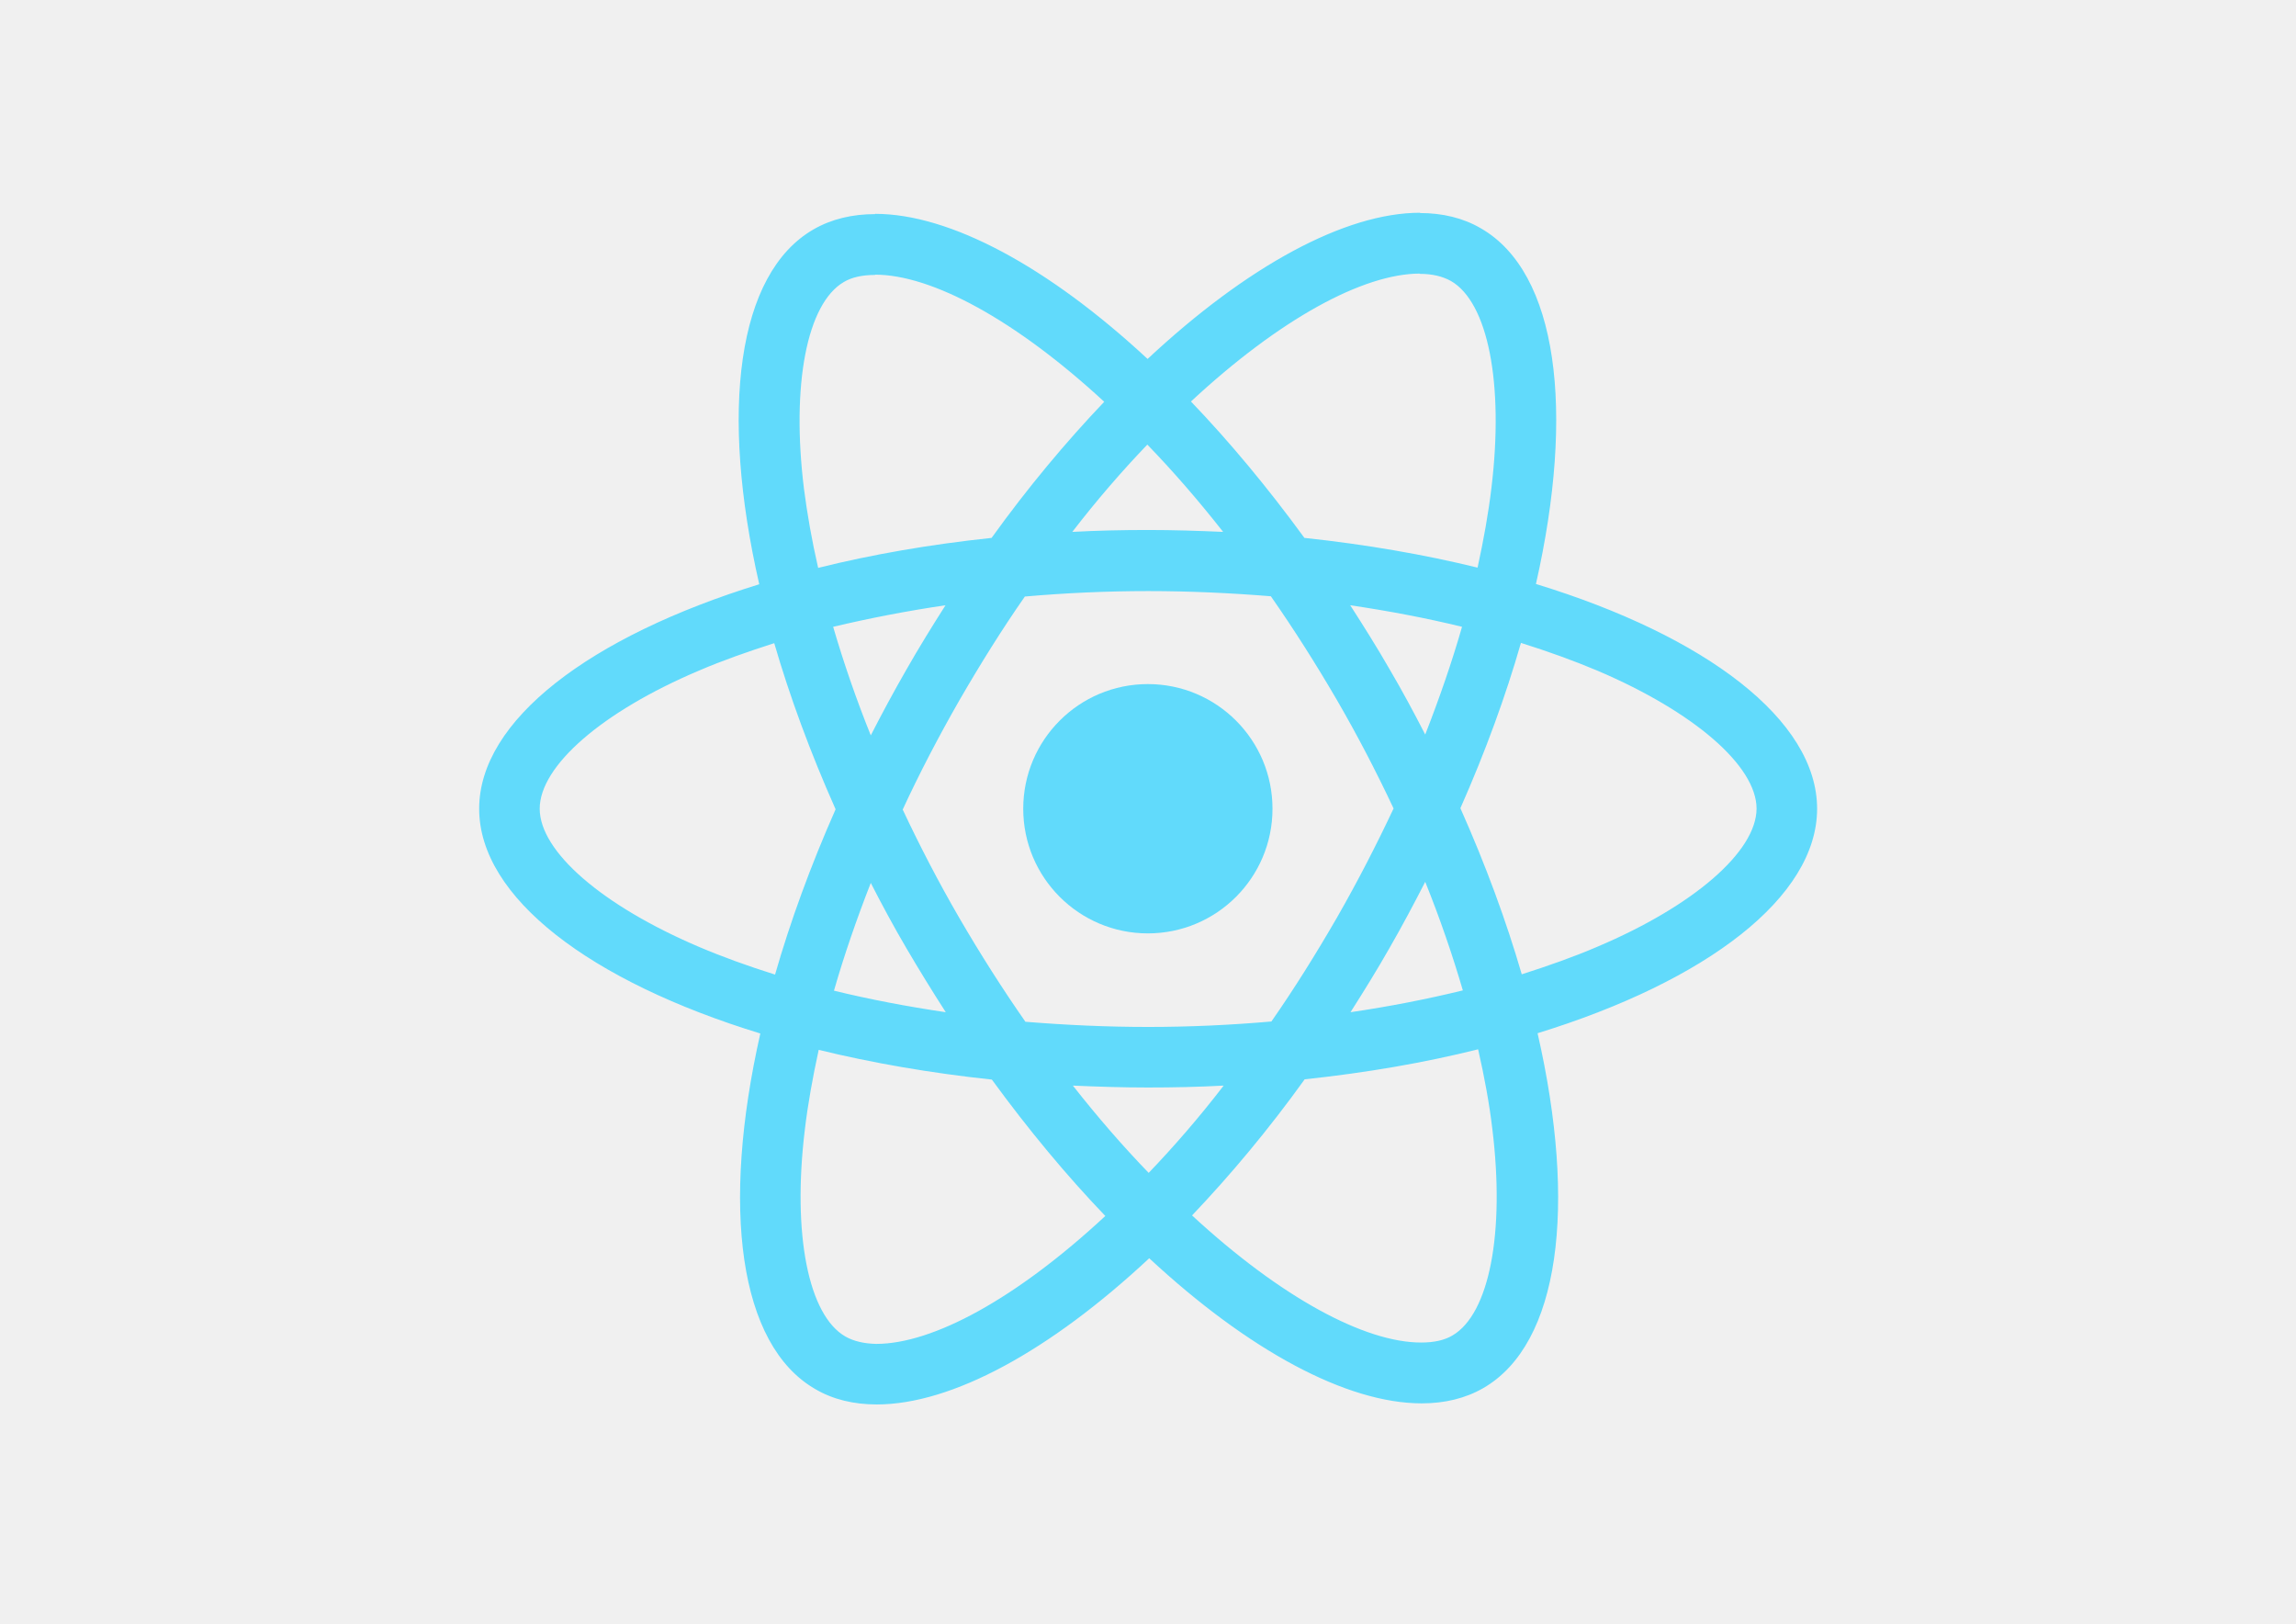
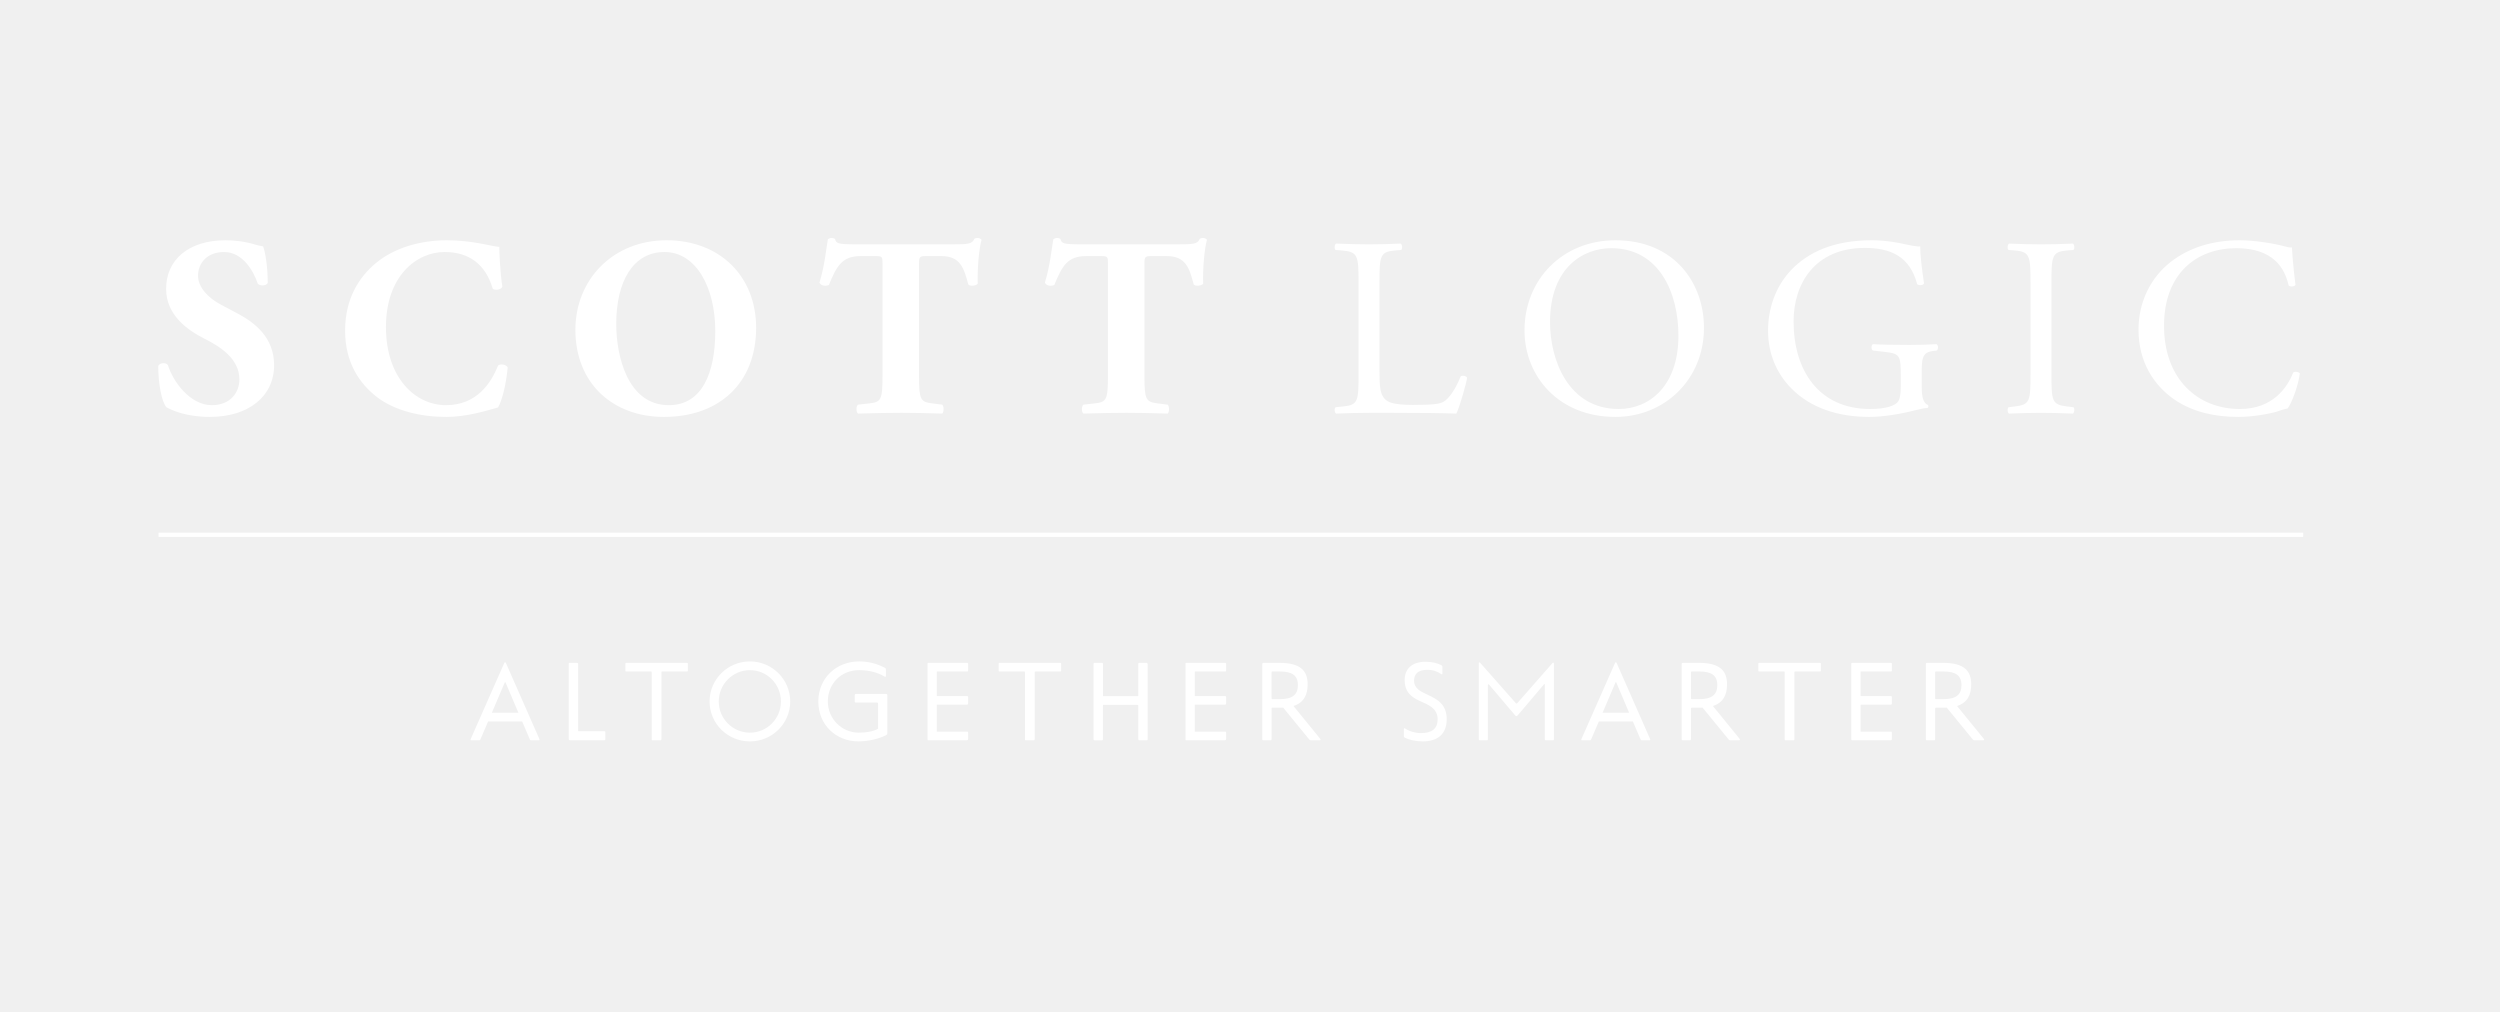
- <svg xmlns="http://www.w3.org/2000/svg" viewBox="0 0 841.9 595.3">
-   <g fill="#61DAFB">
-     <path d="M666.3 296.5c0-32.5-40.7-63.3-103.1-82.4 14.4-63.6 8-114.2-20.2-130.4-6.5-3.8-14.1-5.6-22.4-5.6v22.3c4.6 0 8.3.9 11.4 2.6 13.6 7.8 19.5 37.5 14.9 75.7-1.1 9.4-2.9 19.3-5.1 29.4-19.6-4.8-41-8.5-63.5-10.9-13.5-18.5-27.5-35.3-41.6-50 32.6-30.3 63.2-46.9 84-46.9V78c-27.5 0-63.5 19.6-99.9 53.6-36.4-33.8-72.4-53.2-99.9-53.2v22.3c20.7 0 51.4 16.5 84 46.6-14 14.7-28 31.4-41.3 49.9-22.6 2.4-44 6.1-63.6 11-2.3-10-4-19.7-5.2-29-4.7-38.2 1.1-67.9 14.6-75.8 3-1.8 6.9-2.6 11.5-2.6V78.5c-8.4 0-16 1.8-22.6 5.6-28.1 16.2-34.4 66.7-19.9 130.1-62.2 19.2-102.7 49.9-102.7 82.3 0 32.5 40.7 63.3 103.1 82.4-14.4 63.6-8 114.2 20.2 130.4 6.5 3.8 14.1 5.6 22.5 5.6 27.5 0 63.5-19.6 99.9-53.6 36.4 33.8 72.4 53.2 99.9 53.2 8.4 0 16-1.8 22.6-5.6 28.1-16.2 34.4-66.7 19.9-130.1 62-19.1 102.5-49.9 102.5-82.3zm-130.2-66.7c-3.7 12.9-8.3 26.2-13.5 39.5-4.1-8-8.4-16-13.1-24-4.6-8-9.5-15.8-14.4-23.4 14.2 2.1 27.9 4.7 41 7.9zm-45.8 106.5c-7.8 13.5-15.8 26.3-24.1 38.2-14.9 1.3-30 2-45.2 2-15.1 0-30.2-.7-45-1.9-8.3-11.9-16.4-24.6-24.2-38-7.6-13.1-14.5-26.4-20.8-39.8 6.2-13.4 13.2-26.8 20.7-39.9 7.8-13.5 15.8-26.3 24.1-38.2 14.9-1.3 30-2 45.2-2 15.1 0 30.2.7 45 1.9 8.3 11.9 16.4 24.6 24.2 38 7.6 13.1 14.5 26.4 20.8 39.8-6.3 13.4-13.2 26.8-20.7 39.9zm32.3-13c5.4 13.4 10 26.8 13.8 39.8-13.1 3.2-26.9 5.9-41.2 8 4.9-7.7 9.8-15.6 14.4-23.7 4.6-8 8.9-16.1 13-24.1zM421.2 430c-9.3-9.6-18.6-20.3-27.8-32 9 .4 18.2.7 27.5.7 9.4 0 18.7-.2 27.8-.7-9 11.7-18.3 22.4-27.5 32zm-74.4-58.9c-14.2-2.1-27.9-4.7-41-7.9 3.7-12.9 8.3-26.2 13.5-39.5 4.1 8 8.4 16 13.1 24 4.7 8 9.5 15.8 14.4 23.4zM420.7 163c9.3 9.6 18.6 20.3 27.8 32-9-.4-18.2-.7-27.5-.7-9.4 0-18.7.2-27.8.7 9-11.7 18.3-22.4 27.5-32zm-74 58.9c-4.9 7.7-9.8 15.6-14.4 23.7-4.6 8-8.9 16-13 24-5.4-13.4-10-26.8-13.8-39.8 13.1-3.1 26.9-5.8 41.2-7.9zm-90.5 125.2c-35.4-15.1-58.3-34.9-58.3-50.6 0-15.7 22.9-35.6 58.3-50.6 8.6-3.7 18-7 27.7-10.1 5.7 19.6 13.2 40 22.5 60.9-9.2 20.8-16.6 41.1-22.2 60.6-9.9-3.1-19.3-6.5-28-10.2zM310 490c-13.6-7.8-19.5-37.5-14.9-75.7 1.1-9.4 2.9-19.3 5.1-29.4 19.6 4.8 41 8.5 63.5 10.9 13.5 18.5 27.5 35.3 41.6 50-32.6 30.3-63.2 46.9-84 46.9-4.5-.1-8.3-1-11.3-2.7zm237.2-76.2c4.7 38.2-1.1 67.9-14.6 75.8-3 1.8-6.9 2.6-11.5 2.6-20.7 0-51.4-16.5-84-46.6 14-14.7 28-31.4 41.3-49.9 22.6-2.4 44-6.1 63.6-11 2.3 10.1 4.1 19.8 5.2 29.1zm38.5-66.7c-8.6 3.7-18 7-27.7 10.1-5.7-19.6-13.2-40-22.5-60.9 9.2-20.8 16.6-41.1 22.2-60.6 9.9 3.1 19.3 6.5 28.1 10.2 35.4 15.1 58.3 34.9 58.3 50.6-.1 15.7-23 35.6-58.4 50.6zM320.8 78.4z" />
-     <circle cx="420.9" cy="296.5" r="45.7" />
-     <path d="M520.5 78.1z" />
+ <svg xmlns="http://www.w3.org/2000/svg" version="1.1" id="Layer_1" x="0px" y="0px" width="442.78px" height="179.144px" viewBox="0 0 442.78 179.144" enable-background="new 0 0 442.78 179.144" xml:space="preserve">
+   <g>
+     <path fill="#FFFFFF" d="M89.307,117.439c0.098-0.195,0.196-0.195,0.294-0.02l5.917,13.44c0.078,0.157,0.059,0.255-0.118,0.255   h-1.273c-0.176,0-0.235-0.02-0.294-0.177l-1.352-3.154h-6.034l-1.352,3.154c-0.079,0.157-0.118,0.177-0.313,0.177h-1.333   c-0.117,0-0.137-0.098-0.059-0.274L89.307,117.439z M87.112,126.236h4.702l-2.253-5.309c-0.079-0.157-0.118-0.157-0.177-0.021   L87.112,126.236z" />
+     <path fill="#FFFFFF" d="M101.063,131.115c-0.274,0-0.333-0.039-0.333-0.313v-13.205c0-0.118,0.02-0.196,0.137-0.196h1.273   c0.216,0,0.255,0.078,0.255,0.274v11.736c0,0.098,0.02,0.098,0.098,0.098H107c0.176,0,0.216,0.059,0.216,0.235v1.136   c0,0.177-0.04,0.235-0.216,0.235H101.063z" />
+     <path fill="#FFFFFF" d="M115.622,131.115c-0.157,0-0.196-0.02-0.196-0.216v-11.774c0-0.157,0-0.196-0.157-0.196h-4.31   c-0.157,0-0.196-0.02-0.196-0.156v-1.195c0-0.138,0.04-0.177,0.177-0.177h10.697c0.137,0,0.196,0.02,0.196,0.157v1.215   c0,0.137-0.059,0.156-0.196,0.156h-4.33c-0.137,0-0.157,0.039-0.157,0.157v11.774c0,0.177-0.02,0.255-0.157,0.255H115.622z" />
+     <path fill="#FFFFFF" d="M132.825,117.145c3.918,0,7.131,3.175,7.131,7.093c0,3.919-3.213,7.073-7.131,7.073   c-3.958,0-7.151-3.154-7.151-7.073C125.674,120.32,128.867,117.145,132.825,117.145z M132.825,129.763   c3.037,0,5.486-2.469,5.486-5.525s-2.449-5.545-5.486-5.545c-3.057,0-5.525,2.488-5.525,5.545S129.769,129.763,132.825,129.763z" />
+     <path fill="#FFFFFF" d="M152.105,129.763c1.391,0,2.605-0.235,3.409-0.686v-4.389c0-0.177-0.04-0.255-0.196-0.255h-3.742   c-0.137,0-0.196-0.06-0.196-0.216v-1.098c0-0.137,0.118-0.215,0.235-0.215h5.231c0.274,0,0.313,0.059,0.313,0.255v6.622   c0,0.255-0.02,0.313-0.274,0.45c-1.234,0.627-3.095,1.078-4.878,1.078c-3.938-0.02-7.073-2.92-7.073-7.073s3.213-7.093,7.229-7.093   c1.666,0,3.194,0.412,4.526,1.117c0.157,0.078,0.215,0.137,0.215,0.294v1.176c0,0.137-0.098,0.215-0.313,0.059   c-1.097-0.666-2.664-1.098-4.428-1.098c-3.292,0-5.544,2.488-5.544,5.545S149.068,129.763,152.105,129.763z" />
+     <path fill="#FFFFFF" d="M164.274,117.557c0-0.138,0.059-0.157,0.176-0.157h6.76c0.196,0,0.254,0.039,0.254,0.177v1.155   c0,0.157-0.02,0.196-0.215,0.196h-5.29c-0.02,0-0.039,0-0.039,0.039v4.252c0,0.039,0,0.059,0.059,0.059h5.31   c0.118,0,0.176,0.078,0.176,0.235v0.979c0,0.255-0.059,0.313-0.196,0.313h-5.271c-0.059,0-0.078,0.02-0.078,0.078v4.644   c0,0.039,0.02,0.059,0.059,0.059h5.329c0.157,0,0.157,0.098,0.157,0.294v0.979c0,0.157-0.078,0.255-0.254,0.255h-6.72   c-0.157,0-0.216-0.02-0.216-0.196V117.557z" />
+     <path fill="#FFFFFF" d="M181.732,131.115c-0.157,0-0.196-0.02-0.196-0.216v-11.774c0-0.157,0-0.196-0.157-0.196h-4.31   c-0.157,0-0.196-0.02-0.196-0.156v-1.195c0-0.138,0.04-0.177,0.177-0.177h10.697c0.137,0,0.196,0.02,0.196,0.157v1.215   c0,0.137-0.059,0.156-0.196,0.156h-4.33c-0.137,0-0.157,0.039-0.157,0.157v11.774c0,0.177-0.02,0.255-0.157,0.255H181.732z" />
+     <path fill="#FFFFFF" d="M193.9,131.115c-0.157,0-0.216-0.039-0.216-0.177v-13.322c0-0.177,0.059-0.216,0.196-0.216h1.293   c0.118,0,0.176,0.059,0.176,0.177v5.643c0,0.059,0,0.078,0.039,0.078h6.132c0.059,0,0.079-0.039,0.079-0.098v-5.623   c0-0.118,0.078-0.177,0.215-0.177h1.215c0.176,0,0.235,0.118,0.235,0.255v13.264c0,0.118-0.059,0.196-0.177,0.196h-1.214   c-0.216,0-0.274-0.059-0.274-0.255v-5.897c0-0.078-0.039-0.117-0.118-0.117h-6.074c-0.039,0-0.059,0.02-0.059,0.059v5.995   c0,0.157-0.059,0.216-0.196,0.216H193.9z" />
+     <path fill="#FFFFFF" d="M209.967,117.557c0-0.138,0.059-0.157,0.176-0.157h6.76c0.196,0,0.255,0.039,0.255,0.177v1.155   c0,0.157-0.02,0.196-0.216,0.196h-5.29c-0.02,0-0.039,0-0.039,0.039v4.252c0,0.039,0,0.059,0.059,0.059h5.31   c0.118,0,0.177,0.078,0.177,0.235v0.979c0,0.255-0.059,0.313-0.196,0.313h-5.271c-0.059,0-0.078,0.02-0.078,0.078v4.644   c0,0.039,0.02,0.059,0.059,0.059h5.329c0.157,0,0.157,0.098,0.157,0.294v0.979c0,0.157-0.078,0.255-0.255,0.255h-6.72   c-0.157,0-0.216-0.02-0.216-0.196V117.557z" />
+     <path fill="#FFFFFF" d="M226.622,117.4c3.801,0,4.977,1.47,4.977,3.82c0,1.822-0.667,3.233-2.508,3.821l4.741,5.818   c0.078,0.099,0.098,0.255-0.117,0.255h-1.549c-0.156,0-0.215-0.059-0.312-0.177l-4.585-5.603h-1.842   c-0.196,0-0.216,0.059-0.216,0.215v5.329c0,0.138-0.02,0.235-0.176,0.235h-1.273c-0.156,0-0.196-0.059-0.196-0.235v-13.244   c0-0.196,0.079-0.235,0.235-0.235H226.622z M225.211,123.591c0,0.196,0.02,0.235,0.196,0.235h1.273   c2.175,0,3.194-0.745,3.194-2.469c0-1.764-1.059-2.43-3.214-2.43h-1.234c-0.196,0-0.216,0.02-0.216,0.216V123.591z" />
+     <path fill="#FFFFFF" d="M251.996,131.311c-1.234,0-2.429-0.274-3.154-0.646c-0.176-0.099-0.195-0.157-0.195-0.313v-1.254   c0-0.118,0.098-0.138,0.215-0.079c0.765,0.529,1.842,0.823,2.803,0.823c1.979,0,2.958-0.823,2.958-2.43   c0-1.979-1.646-2.586-3.135-3.252c-1.47-0.666-2.704-1.548-2.704-3.723c0-1.979,1.293-3.232,3.703-3.232   c1.195,0,2.194,0.273,2.821,0.627c0.118,0.078,0.157,0.156,0.157,0.273v1.215c0,0.099-0.118,0.138-0.196,0.079   c-0.666-0.471-1.45-0.765-2.488-0.765c-1.626,0-2.331,0.745-2.331,1.9c0,1.431,1.136,1.92,2.469,2.547   c1.547,0.726,3.311,1.607,3.311,4.291C256.229,130.135,254.484,131.311,251.996,131.311z" />
+     <path fill="#FFFFFF" d="M273.804,131.115c-0.157,0-0.196-0.039-0.196-0.255v-9.6c0-0.138-0.098-0.118-0.176-0.021l-4.604,5.428   c-0.196,0.215-0.313,0.215-0.47,0.039l-4.624-5.446c-0.118-0.118-0.216-0.079-0.216,0.137v9.502c0,0.177-0.02,0.216-0.156,0.216   h-1.215c-0.196,0-0.235-0.059-0.235-0.235v-13.421c0-0.176,0.157-0.156,0.216-0.098l6.27,7.093   c0.156,0.195,0.215,0.195,0.353,0.059l6.19-7.054c0.157-0.176,0.275-0.098,0.275,0.079v13.381c0,0.138-0.02,0.196-0.157,0.196   H273.804z" />
+     <path fill="#FFFFFF" d="M286.031,117.439c0.098-0.195,0.195-0.195,0.294-0.02l5.917,13.44c0.078,0.157,0.059,0.255-0.117,0.255   h-1.273c-0.177,0-0.236-0.02-0.295-0.177l-1.352-3.154h-6.034l-1.353,3.154c-0.078,0.157-0.117,0.177-0.312,0.177h-1.333   c-0.117,0-0.137-0.098-0.059-0.274L286.031,117.439z M283.837,126.236h4.702l-2.253-5.309c-0.079-0.157-0.118-0.157-0.177-0.021   L283.837,126.236z" />
+     <path fill="#FFFFFF" d="M300.903,117.4c3.801,0,4.977,1.47,4.977,3.82c0,1.822-0.667,3.233-2.508,3.821l4.741,5.818   c0.078,0.099,0.098,0.255-0.117,0.255h-1.549c-0.156,0-0.215-0.059-0.312-0.177l-4.585-5.603h-1.842   c-0.196,0-0.216,0.059-0.216,0.215v5.329c0,0.138-0.02,0.235-0.176,0.235h-1.273c-0.156,0-0.196-0.059-0.196-0.235v-13.244   c0-0.196,0.079-0.235,0.235-0.235H300.903z M299.492,123.591c0,0.196,0.02,0.235,0.196,0.235h1.273   c2.175,0,3.194-0.745,3.194-2.469c0-1.764-1.059-2.43-3.214-2.43h-1.234c-0.196,0-0.216,0.02-0.216,0.216V123.591z" />
+     <path fill="#FFFFFF" d="M316.285,131.115c-0.157,0-0.196-0.02-0.196-0.216v-11.774c0-0.157,0-0.196-0.157-0.196h-4.31   c-0.157,0-0.196-0.02-0.196-0.156v-1.195c0-0.138,0.039-0.177,0.177-0.177H322.3c0.138,0,0.196,0.02,0.196,0.157v1.215   c0,0.137-0.059,0.156-0.196,0.156h-4.33c-0.138,0-0.157,0.039-0.157,0.157v11.774c0,0.177-0.02,0.255-0.156,0.255H316.285z" />
+     <path fill="#FFFFFF" d="M327.885,117.557c0-0.138,0.059-0.157,0.177-0.157h6.759c0.196,0,0.255,0.039,0.255,0.177v1.155   c0,0.157-0.02,0.196-0.216,0.196h-5.289c-0.02,0-0.039,0-0.039,0.039v4.252c0,0.039,0,0.059,0.059,0.059h5.309   c0.118,0,0.177,0.078,0.177,0.235v0.979c0,0.255-0.059,0.313-0.196,0.313h-5.27c-0.059,0-0.078,0.02-0.078,0.078v4.644   c0,0.039,0.02,0.059,0.059,0.059h5.328c0.157,0,0.157,0.098,0.157,0.294v0.979c0,0.157-0.078,0.255-0.255,0.255h-6.72   c-0.157,0-0.216-0.02-0.216-0.196V117.557z" />
+     <path fill="#FFFFFF" d="M344.148,117.4c3.801,0,4.977,1.47,4.977,3.82c0,1.822-0.667,3.233-2.508,3.821l4.74,5.818   c0.078,0.099,0.099,0.255-0.117,0.255h-1.548c-0.157,0-0.216-0.059-0.313-0.177l-4.584-5.603h-1.842   c-0.196,0-0.216,0.059-0.216,0.215v5.329c0,0.138-0.02,0.235-0.177,0.235h-1.273c-0.156,0-0.195-0.059-0.195-0.235v-13.244   c0-0.196,0.078-0.235,0.234-0.235H344.148z M342.737,123.591c0,0.196,0.02,0.235,0.196,0.235h1.273   c2.174,0,3.193-0.745,3.193-2.469c0-1.764-1.059-2.43-3.213-2.43h-1.234c-0.196,0-0.216,0.02-0.216,0.216V123.591z" />
+     <path fill="#FFFFFF" d="M37.156,73.841c-4.16,0-6.737-1.176-7.686-1.719c-0.859-0.994-1.447-4.249-1.447-7.324   c0.316-0.587,1.356-0.633,1.718-0.136c0.904,2.939,3.934,7.099,7.776,7.099c3.346,0,4.883-2.306,4.883-4.566   c0-3.662-3.436-5.832-6.148-7.188c-3.255-1.628-6.827-4.341-6.827-8.816c-0.045-5.109,3.934-8.636,10.489-8.636   c1.492,0,3.346,0.182,5.154,0.724c0.587,0.181,0.995,0.271,1.537,0.361c0.361,0.995,0.813,3.437,0.813,6.466   c-0.226,0.542-1.356,0.588-1.763,0.136c-0.769-2.306-2.712-5.606-5.968-5.606c-2.984,0-4.612,1.944-4.612,4.205   c0,2.079,1.854,3.979,4.114,5.153l2.984,1.583c2.803,1.492,6.375,4.114,6.375,9.087C48.549,70.224,43.983,73.841,37.156,73.841z" />
+     <path fill="#FFFFFF" d="M88.43,43.73c0,0.813,0.136,4.431,0.542,7.053c-0.181,0.543-1.401,0.724-1.718,0.316   c-1.221-4.204-4.114-6.465-8.5-6.465c-5.019,0-10.398,4.295-10.398,13.292s5.199,13.835,10.625,13.835   c5.471,0,8.002-3.934,9.223-7.008c0.362-0.361,1.447-0.226,1.718,0.316c-0.316,3.346-1.085,6.059-1.718,7.099   c-2.441,0.678-5.651,1.673-9.178,1.673c-4.431,0-8.952-1.04-12.162-3.437c-3.255-2.486-5.742-6.239-5.742-11.846   c0-5.516,2.351-9.403,5.471-11.98c3.21-2.668,7.821-4.024,12.523-4.024C83.729,42.554,87.074,43.639,88.43,43.73z" />
+     <path fill="#FFFFFF" d="M133.918,58.062c0,9.856-6.601,15.779-16.321,15.779c-9.088,0-15.688-5.968-15.688-15.417   c0-8.952,6.691-15.87,16.141-15.87C127.453,42.554,133.918,48.884,133.918,58.062z M117.687,44.634   c-5.561,0-8.545,5.199-8.545,12.75c0,5.516,1.944,14.377,9.313,14.377c5.923,0,8.229-5.787,8.229-13.111   C126.684,50.918,123.293,44.634,117.687,44.634z" />
+     <path fill="#FFFFFF" d="M156.303,46.668c0-1.085,0-1.311-1.085-1.311h-2.803c-3.3,0-4.25,1.809-5.606,5.108   c-0.542,0.271-1.402,0.181-1.673-0.406c0.949-3.12,1.175-5.923,1.492-7.687c0.181-0.136,0.407-0.226,0.633-0.226   s0.452,0.045,0.633,0.181c0.226,0.769,0.362,0.949,3.798,0.949h16.819c2.984,0,3.662-0.045,4.069-0.994   c0.181-0.091,0.316-0.136,0.588-0.136c0.271,0,0.588,0.181,0.678,0.316c-0.452,1.537-0.769,5.199-0.678,7.776   c-0.226,0.406-1.447,0.497-1.673,0.136c-0.769-2.894-1.402-5.019-4.792-5.019h-2.713c-1.085,0-1.221,0.136-1.221,1.311v19.938   c0,4.205,0.271,4.566,2.306,4.838l1.808,0.227c0.316,0.271,0.316,1.311,0,1.582c-2.938-0.091-5.199-0.136-7.234-0.136   c-2.17,0-4.521,0.045-7.686,0.136c-0.361-0.271-0.361-1.312,0-1.582l2.035-0.227c2.035-0.226,2.306-0.633,2.306-4.838V46.668z" />
+     <path fill="#FFFFFF" d="M196.229,46.668c0-1.085,0-1.311-1.085-1.311h-2.803c-3.3,0-4.25,1.809-5.606,5.108   c-0.542,0.271-1.402,0.181-1.673-0.406c0.949-3.12,1.175-5.923,1.492-7.687c0.181-0.136,0.407-0.226,0.633-0.226   s0.452,0.045,0.633,0.181c0.226,0.769,0.362,0.949,3.798,0.949h16.819c2.984,0,3.662-0.045,4.069-0.994   c0.181-0.091,0.316-0.136,0.588-0.136c0.271,0,0.588,0.181,0.678,0.316c-0.452,1.537-0.769,5.199-0.678,7.776   c-0.226,0.406-1.447,0.497-1.673,0.136c-0.769-2.894-1.401-5.019-4.792-5.019h-2.713c-1.085,0-1.221,0.136-1.221,1.311v19.938   c0,4.205,0.271,4.566,2.306,4.838l1.808,0.227c0.317,0.271,0.317,1.311,0,1.582c-2.938-0.091-5.199-0.136-7.234-0.136   c-2.17,0-4.521,0.045-7.686,0.136c-0.361-0.271-0.361-1.312,0-1.582l2.035-0.227c2.035-0.226,2.306-0.633,2.306-4.838V46.668z" />
+     <text transform="matrix(1 0 0 1 223.9092 73.1177)" fill="#1D1D1B" font-family="'AGaramondPro-Bold'" font-size="31.652"> </text>
+     <path fill="#FFFFFF" d="M240.615,50.06c0-4.748-0.09-5.471-2.938-5.697l-1.13-0.09c-0.271-0.182-0.182-0.995,0.09-1.131   c2.532,0.091,4.069,0.136,5.878,0.136c1.763,0,3.3-0.045,5.562-0.136c0.271,0.136,0.361,0.949,0.09,1.131l-1.085,0.09   c-2.667,0.227-2.758,0.949-2.758,5.697v15.733c0,2.849,0.136,4.023,0.949,4.883c0.497,0.497,1.356,1.04,4.929,1.04   c3.842,0,4.792-0.181,5.516-0.588c0.904-0.543,2.08-2.17,2.983-4.476c0.271-0.227,1.13-0.046,1.13,0.271   c0,0.498-1.266,5.109-1.898,6.33c-2.306-0.091-6.601-0.136-11.258-0.136h-4.159c-1.899,0-3.346,0.045-5.878,0.136   c-0.271-0.136-0.361-0.859-0.09-1.131l1.355-0.135c2.623-0.271,2.713-0.904,2.713-5.652V50.06z" />
+     <path fill="#FFFFFF" d="M270.008,58.514c0-9.042,6.781-15.96,16.096-15.96c10.443,0,15.688,7.551,15.688,15.508   c0,9.133-6.963,15.779-15.688,15.779C276.066,73.841,270.008,66.653,270.008,58.514z M297.27,59.463   c0-7.46-3.3-15.507-11.936-15.507c-4.701,0-10.805,3.21-10.805,13.111c0,6.691,3.254,15.372,12.161,15.372   C292.116,72.44,297.27,68.371,297.27,59.463z" />
+     <path fill="#FFFFFF" d="M340.362,68.506c0,1.809,0.271,2.894,1.085,3.21c0.136,0.136,0.136,0.406-0.045,0.542   c-0.543,0-1.356,0.182-2.216,0.407c-2.396,0.633-5.651,1.176-8.093,1.176c-5.381,0-10.309-1.492-13.789-5.019   c-2.713-2.713-4.16-6.284-4.16-10.264c0-3.843,1.266-7.73,4.069-10.715c3.029-3.165,7.505-5.29,14.332-5.29   c2.577,0,4.974,0.498,5.741,0.679c0.859,0.181,2.262,0.497,2.804,0.406c0,1.492,0.271,3.844,0.679,6.556   c-0.137,0.362-0.949,0.407-1.221,0.136c-1.267-4.883-4.657-6.42-9.27-6.42c-8.771,0-12.613,6.239-12.613,13.021   c0,8.681,4.476,15.508,13.563,15.508c2.804,0,4.476-0.588,4.974-1.356c0.226-0.316,0.451-1.131,0.451-2.577v-1.809   c0-3.798-0.135-4.069-2.938-4.386l-1.989-0.226c-0.361-0.182-0.316-0.995,0-1.131c1.312,0.091,3.798,0.136,6.465,0.136   c1.764,0,3.301-0.045,4.793-0.136c0.316,0.181,0.361,0.859,0.045,1.131l-0.723,0.09c-1.899,0.227-1.944,1.492-1.944,3.798V68.506z" />
+     <path fill="#FFFFFF" d="M359.627,50.15c0-4.792-0.09-5.561-2.758-5.787l-1.13-0.09c-0.271-0.182-0.181-0.995,0.091-1.131   c2.26,0.091,3.797,0.136,5.696,0.136c1.809,0,3.346-0.045,5.606-0.136c0.271,0.136,0.361,0.949,0.09,1.131l-1.13,0.09   c-2.667,0.227-2.758,0.995-2.758,5.787v16.096c0,4.792,0.091,5.426,2.758,5.742l1.13,0.135c0.271,0.182,0.182,0.995-0.09,1.131   c-2.261-0.091-3.798-0.136-5.606-0.136c-1.899,0-3.437,0.045-5.696,0.136c-0.271-0.136-0.362-0.859-0.091-1.131l1.13-0.135   c2.668-0.316,2.758-0.95,2.758-5.742V50.15z" />
+     <path fill="#FFFFFF" d="M384.451,46.398c3.301-2.577,7.506-3.844,12.207-3.844c2.441,0,5.878,0.498,8.003,1.085   c0.542,0.136,0.859,0.227,1.267,0.182c0.045,1.039,0.271,3.888,0.633,6.646c-0.227,0.316-0.904,0.362-1.221,0.091   c-0.679-3.074-2.713-6.601-9.269-6.601c-6.917,0-12.795,4.385-12.795,13.744c0,9.494,6.013,14.739,13.428,14.739   c5.832,0,8.409-3.798,9.449-6.466c0.316-0.226,0.995-0.136,1.175,0.181c-0.316,2.352-1.491,5.335-2.17,6.194   c-0.542,0.091-1.084,0.271-1.582,0.452c-0.994,0.361-4.25,1.04-7.144,1.04c-4.069,0-7.957-0.814-11.258-3.029   c-3.616-2.486-6.42-6.601-6.42-12.434C378.755,53.36,381.016,49.065,384.451,46.398z" />
+     <rect x="28.078" y="94.339" fill="#FFFFFF" width="379.843" height="0.754" />
  </g>
</svg>
